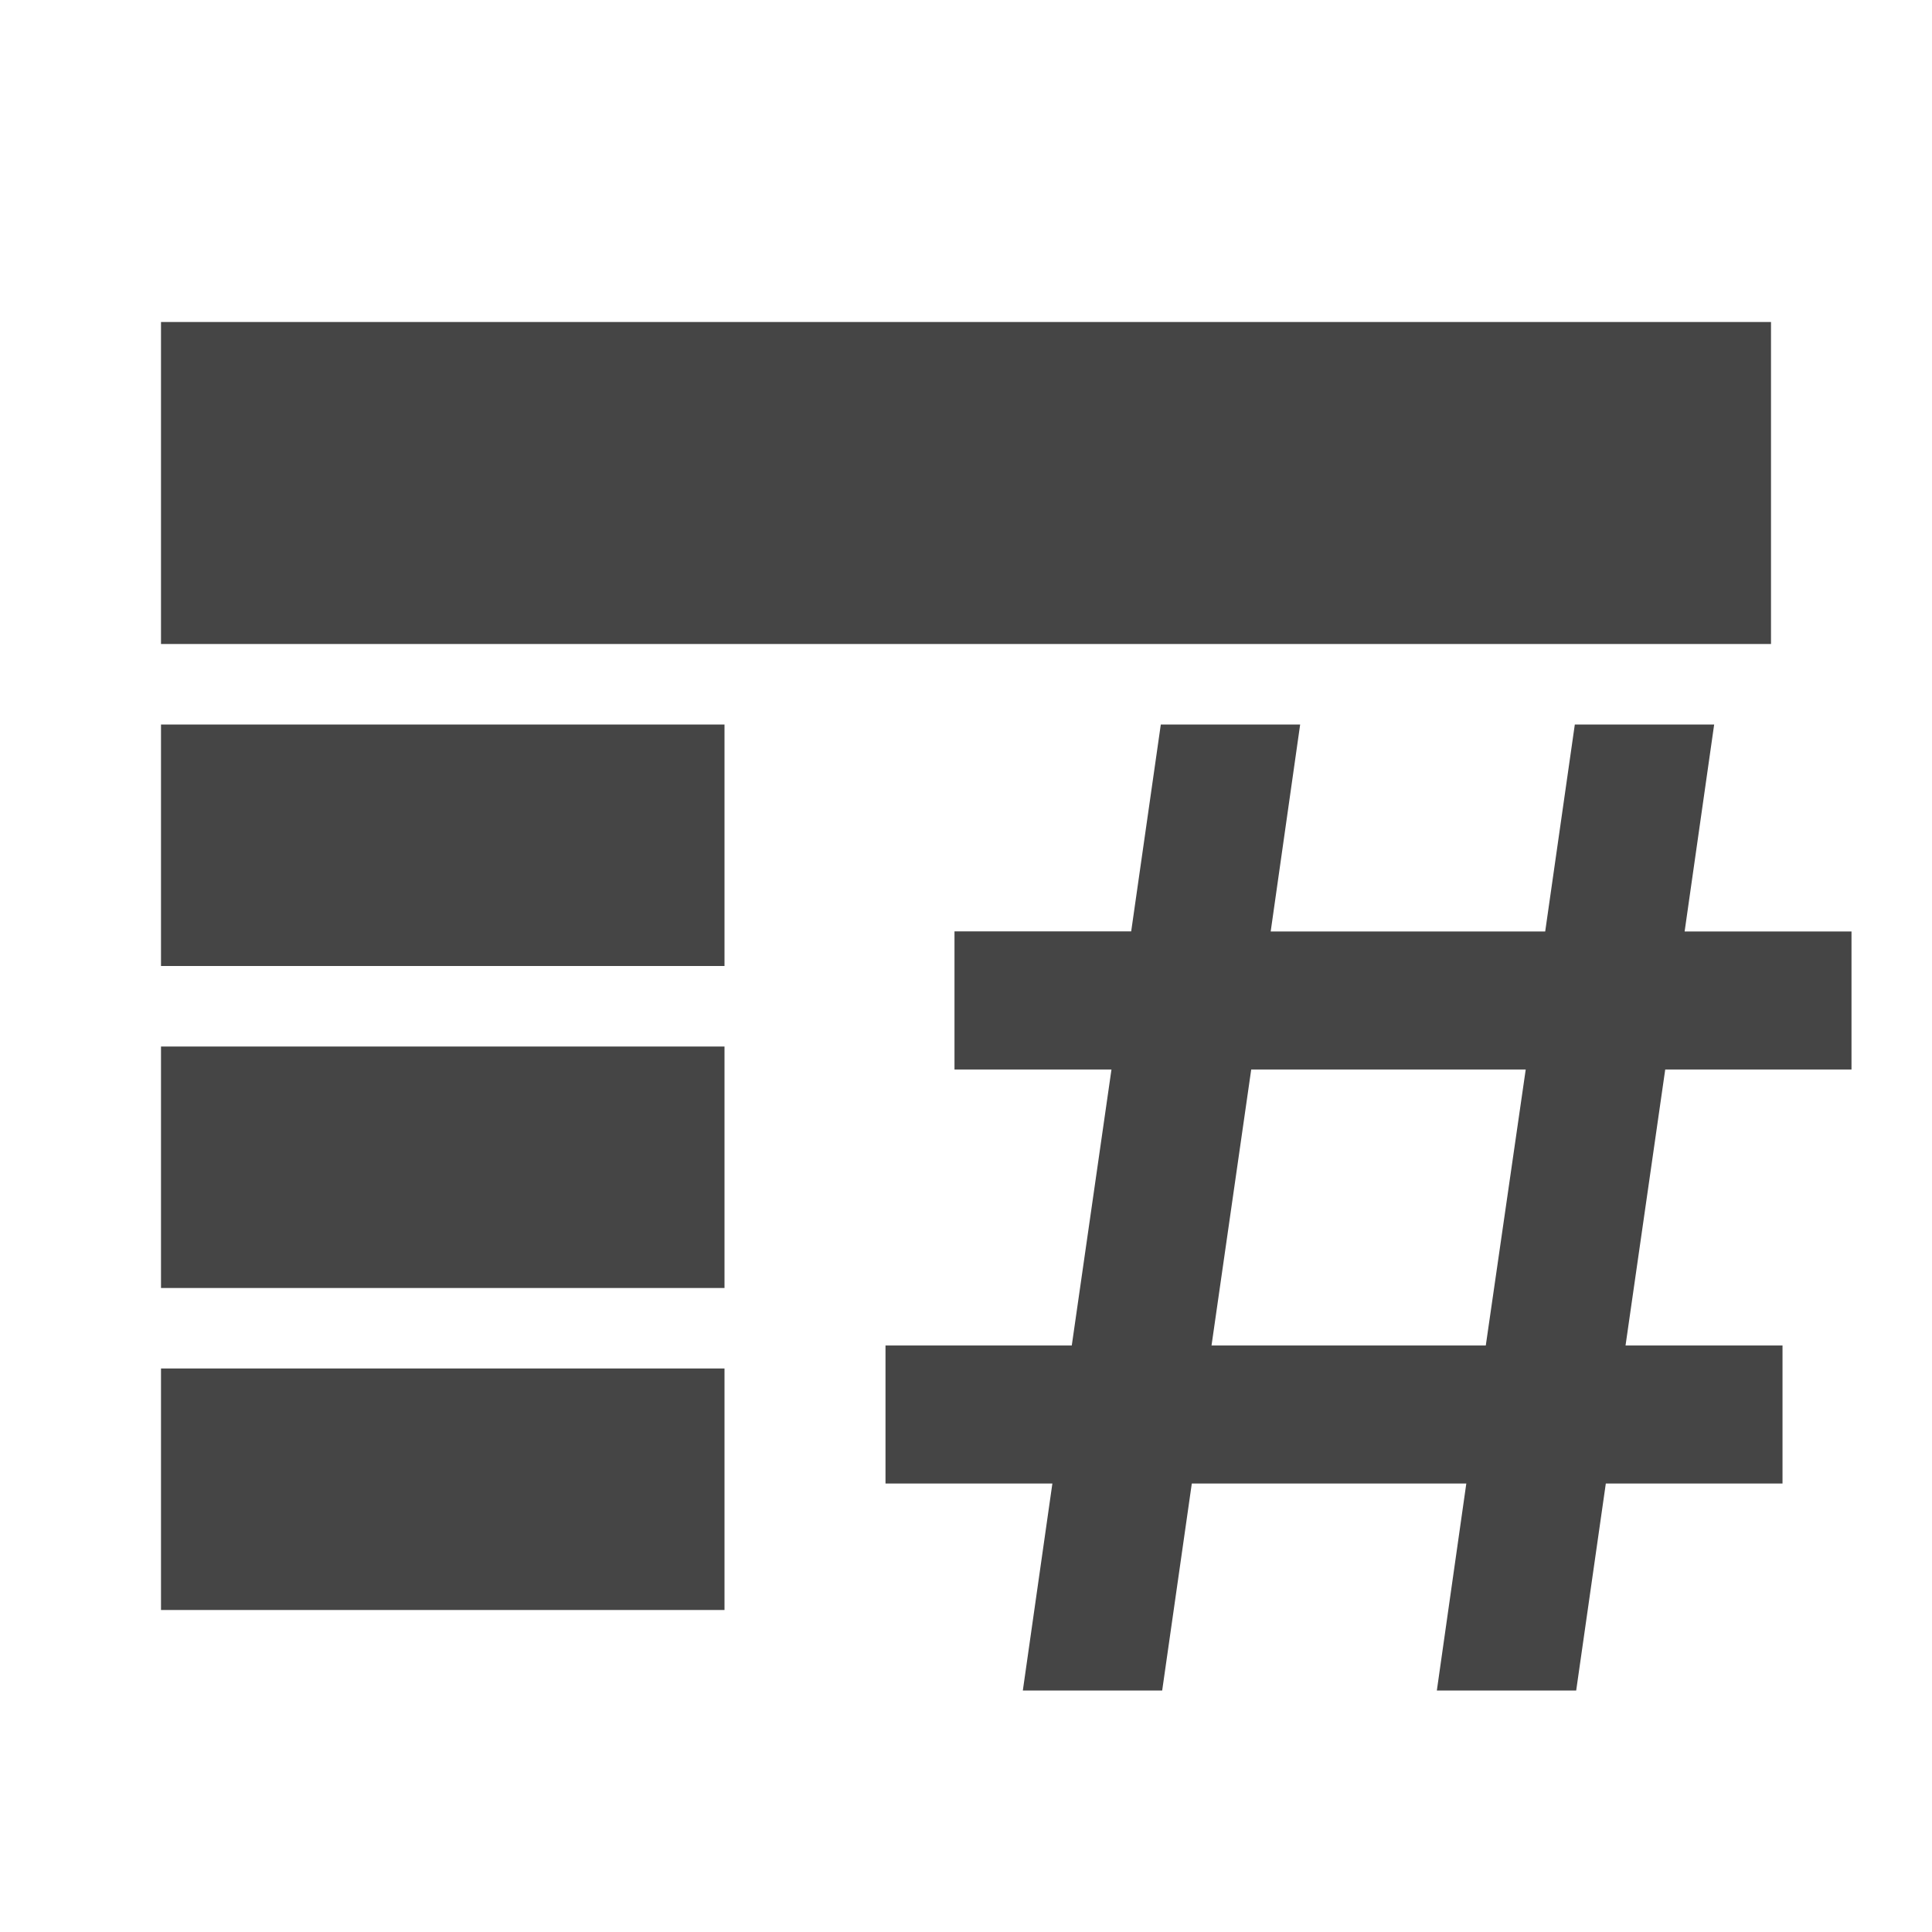
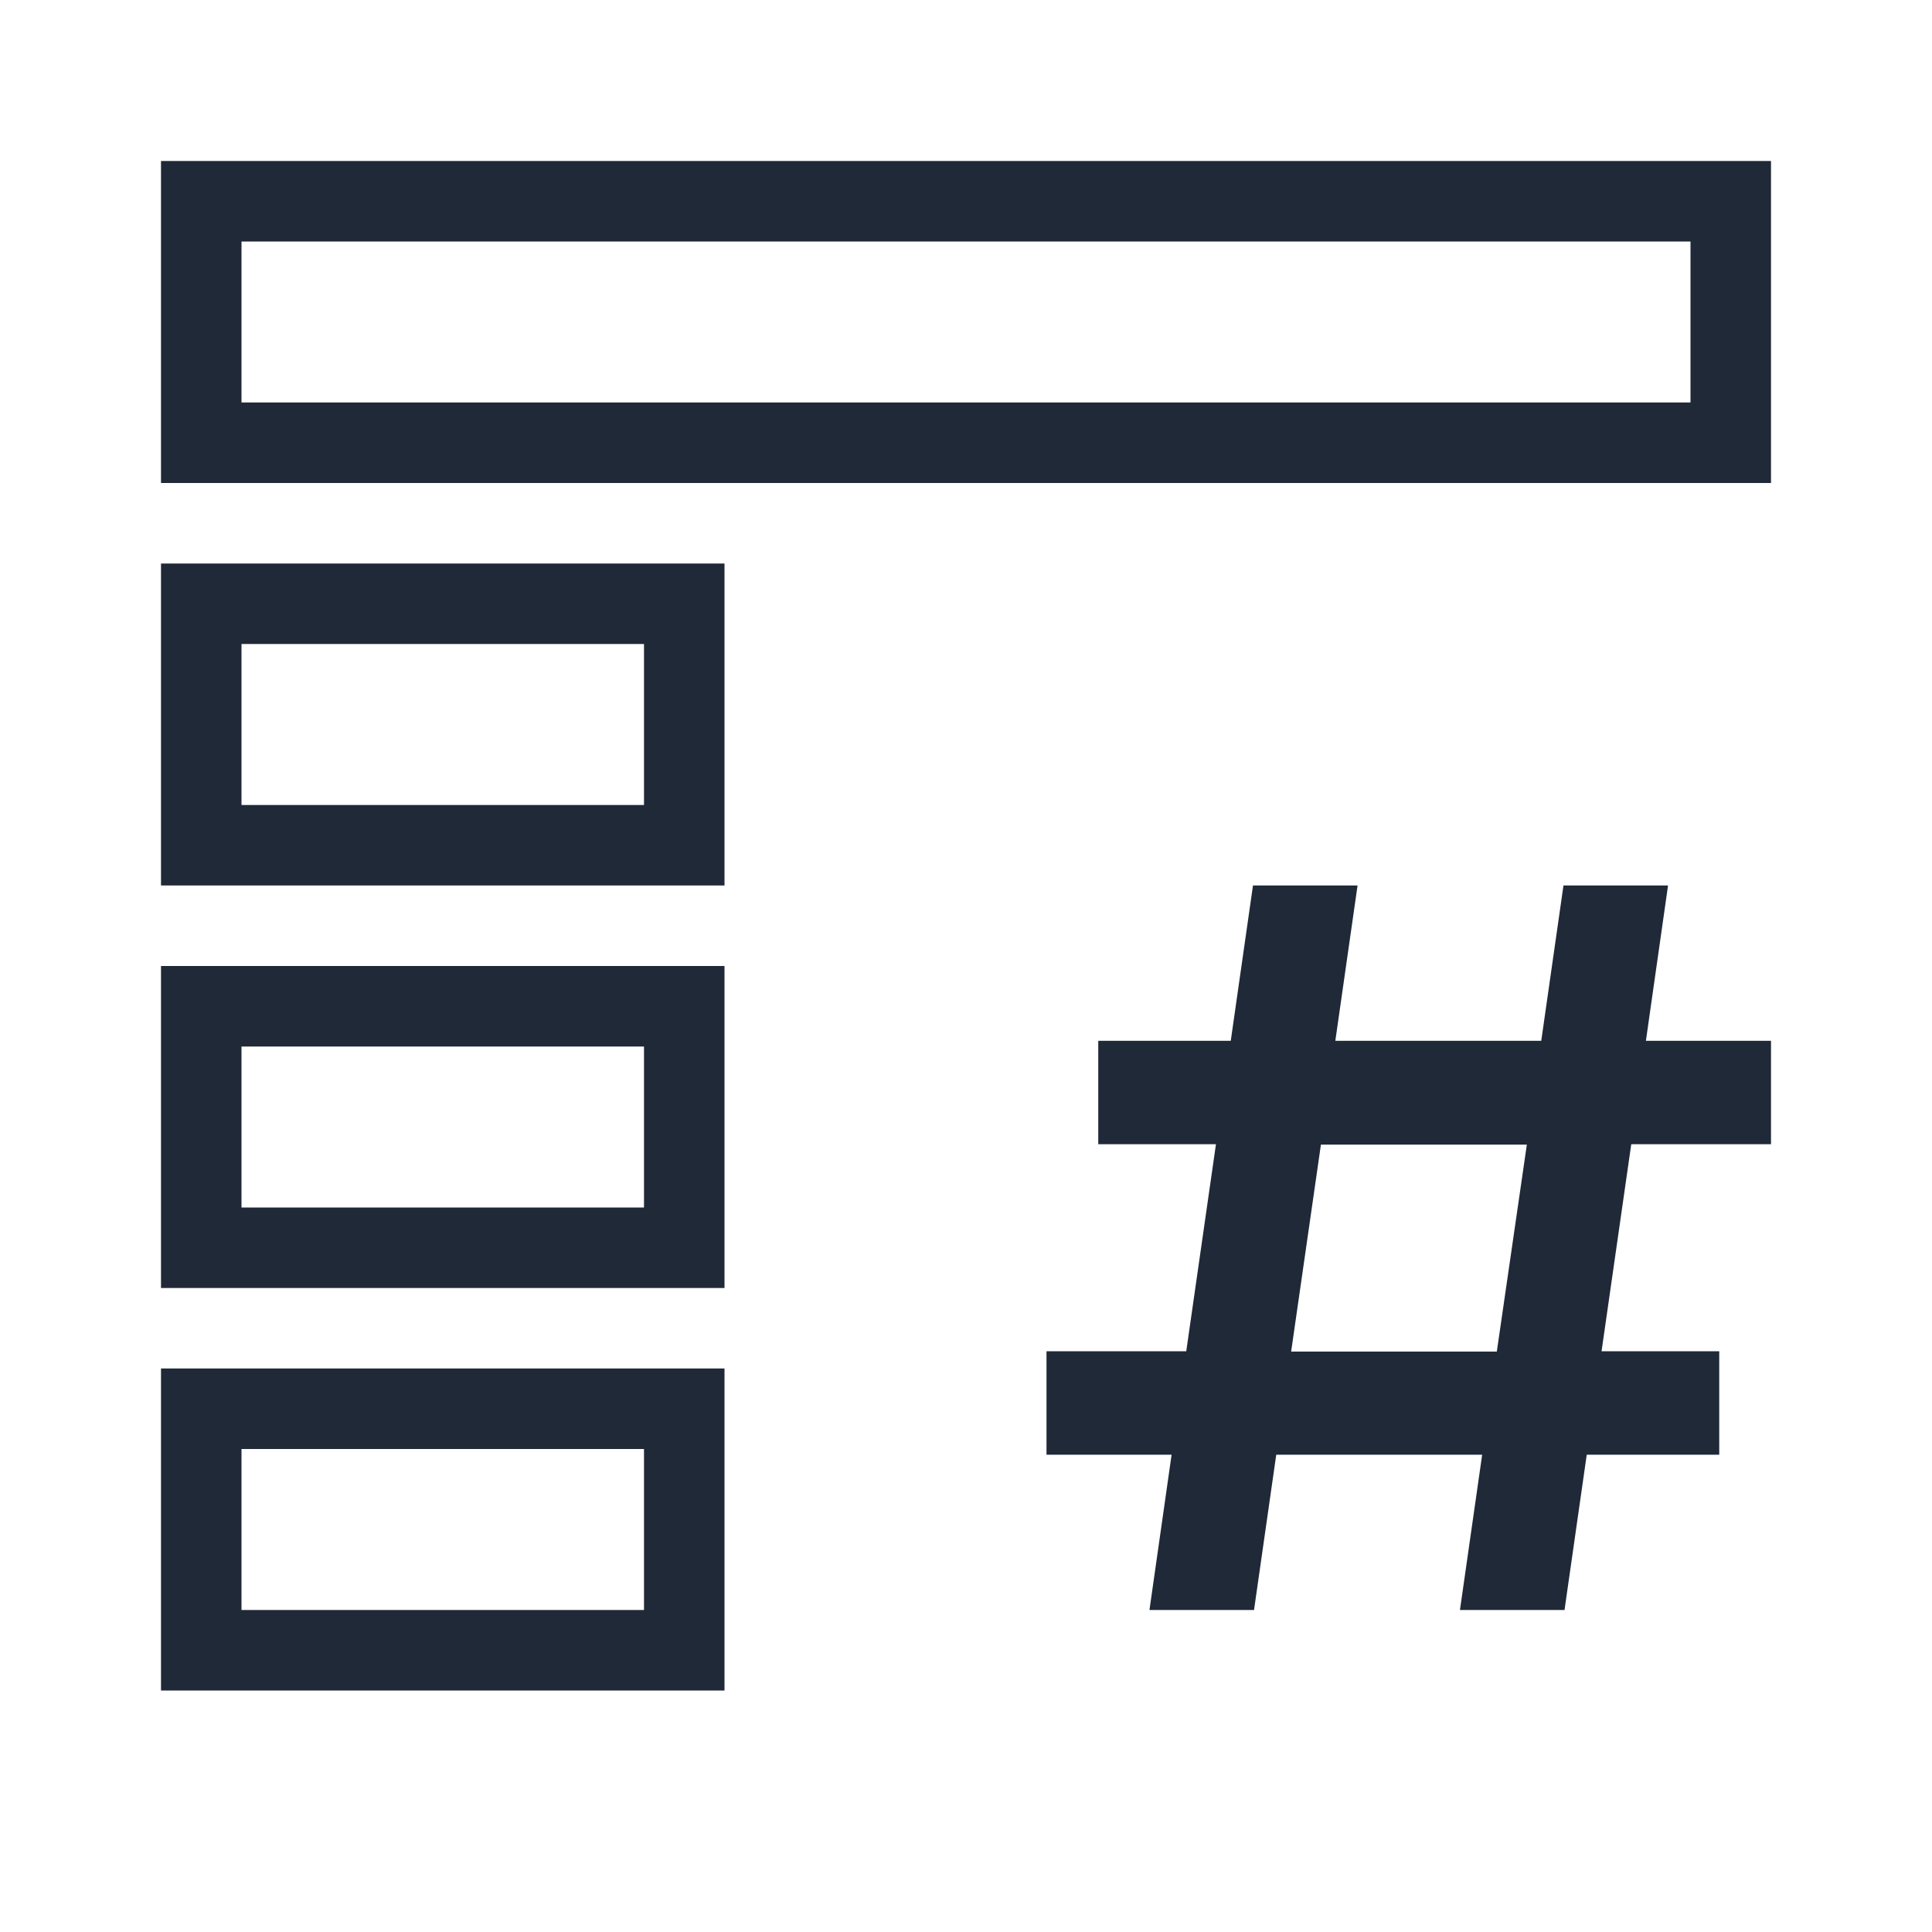
- <svg xmlns="http://www.w3.org/2000/svg" viewBox="0 0 24 24">
-   <g fill="none" fill-rule="evenodd">
-     <path d="M0 0h24v24H0z" />
-     <path fill="#454545" d="M16.151 9l-.366 2.571h3.41L19.563 9h1.731l-.367 2.571H23v1.715h-2.314l-.493 3.428h1.95v1.715h-2.195L19.58 21h-1.731l.366-2.571h-3.41L14.437 21h-1.731l.367-2.571H11v-1.715h2.314l.493-3.428h-1.95V11.57h2.195L14.42 9h1.731zM9 17v3H2v-3h7zm9.953-3.714h-3.41l-.493 3.428h3.407l.496-3.428zM9 13v3H2v-3h7zm0-4v3H2V9h7zm13-5v4H2V4h20z" />
-   </g>
+ <svg xmlns="http://www.w3.org/2000/svg" width="24" height="24" viewBox="0 0 24 24" fill="none">
+   <path fill-rule="evenodd" clip-rule="evenodd" d="M14.279 20H15.578L15.854 18.071H18.412L18.136 20H19.435L19.711 18.071H21.357V16.786H19.895L20.264 14.214H22V12.929H20.446L20.721 11H19.422L19.146 12.929H16.588L16.864 11H15.565L15.289 12.929H13.643V14.214H15.105L14.736 16.786H13V18.071H14.554L14.279 20ZM16.409 14.219H18.967L18.594 16.79H16.039L16.409 14.219ZM2 2H22V6H2V2ZM3 3V5H21V3H3ZM2 7H9V11H2V7ZM3 8V10H8V8H3ZM2 12H9V16H2V12ZM3 13V15L8 15V13L3 13ZM2 17H9V21H2V17ZM3 18V20H8V18L3 18Z" fill="#1F2937" />
</svg>
